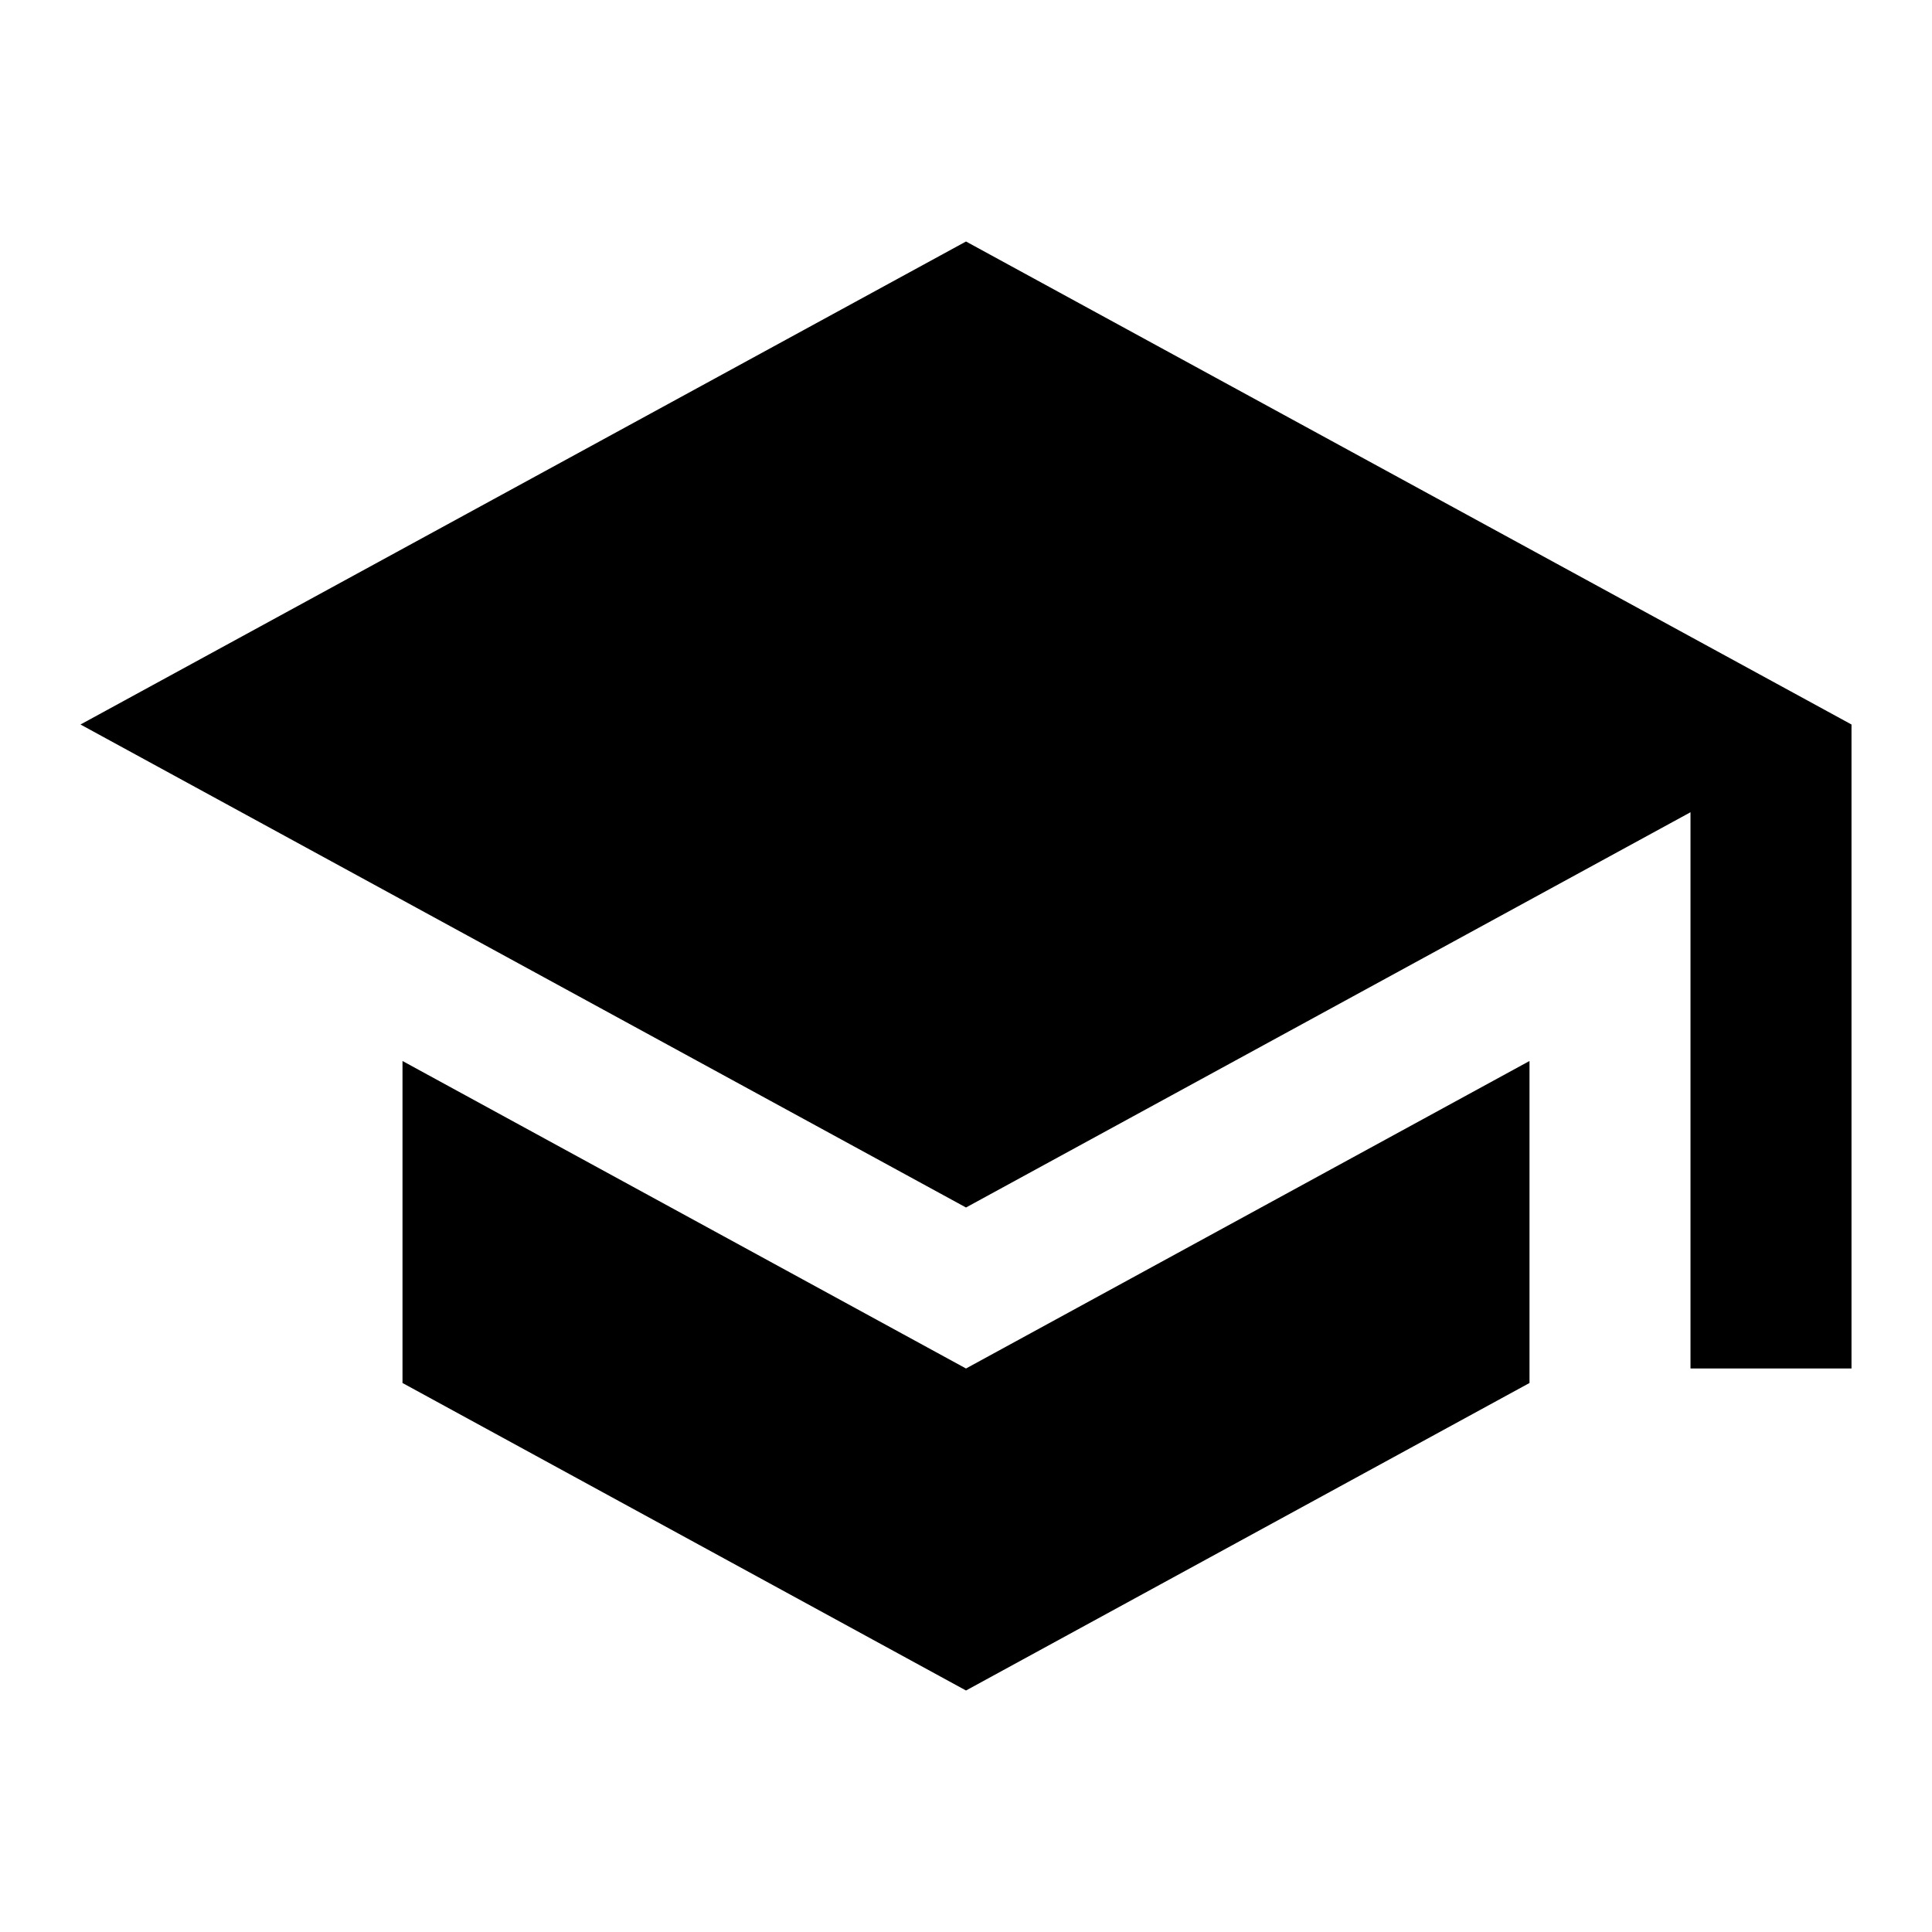
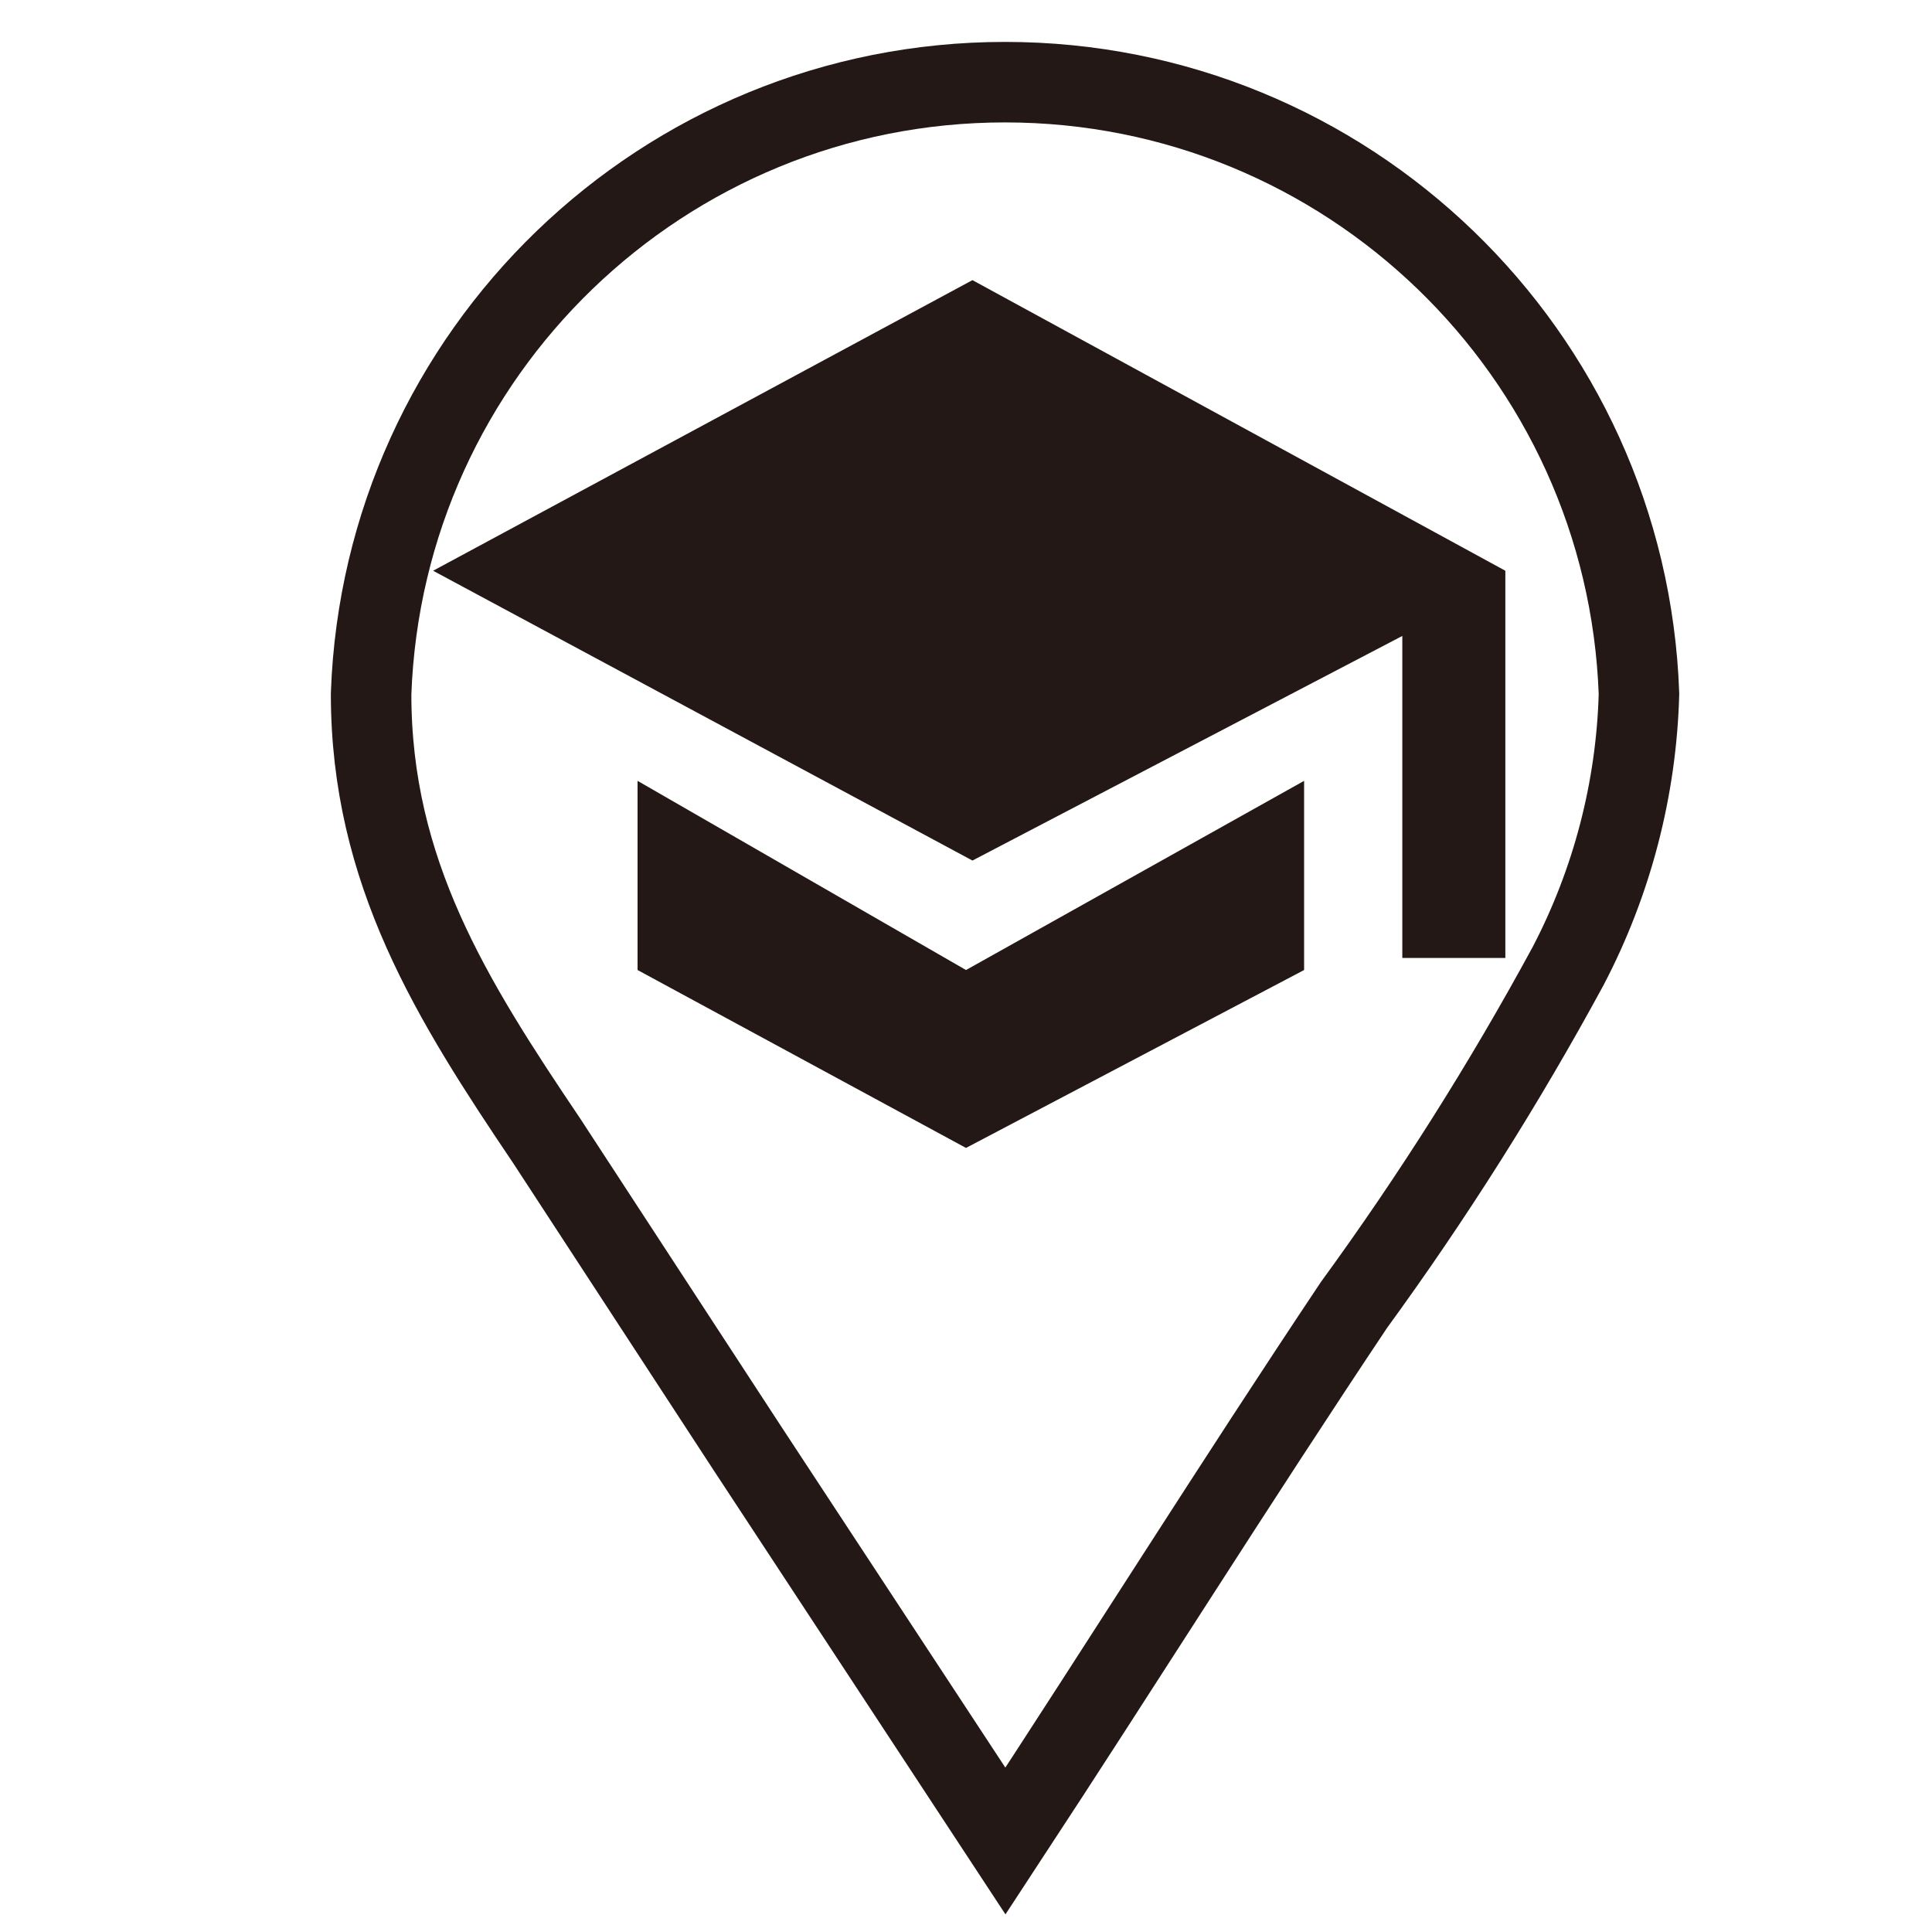
- <svg xmlns="http://www.w3.org/2000/svg" version="1.1" width="24" height="24" viewBox="0 0 24 24">
-   <path d="M12,3L1,9L12,15L21,10.09V17H23V9M5,13.18V17.18L12,21L19,17.18V13.18L12,17L5,13.18Z" />
+ <svg xmlns="http://www.w3.org/2000/svg" id="圖層_1" data-name="圖層 1" viewBox="0 0 24 24">
+   <defs>
+     <style>.cls-1{fill:#231815;}.cls-2{fill:none;stroke:#231815;stroke-miterlimit:10;}</style>
+   </defs>
+   <g id="Group_837" data-name="Group 837">
+     <path id="Path_1326" data-name="Path 1326" class="cls-1" d="M12.08,3.48,5.38,7.09l6.7,3.6L17.42,7.9v4H18.7V7.09Z" />
+     <path id="Path_1327" data-name="Path 1327" class="cls-1" d="M7.92,9.7v2.35L12,14.26l4.2-2.21V9.7L12,12.05Z" />
+   </g>
+   <path class="cls-2" d="M19.48,12a7.76,7.76,0,0,0,.88-3.38,7.88,7.88,0,0,0-15.75,0c0,2.21,1,3.8,2.18,5.55L9.29,18l3.2,4.87c1.45-2.21,2.86-4.46,4.33-6.66A37.49,37.49,0,0,0,19.48,12Z" />
</svg>
